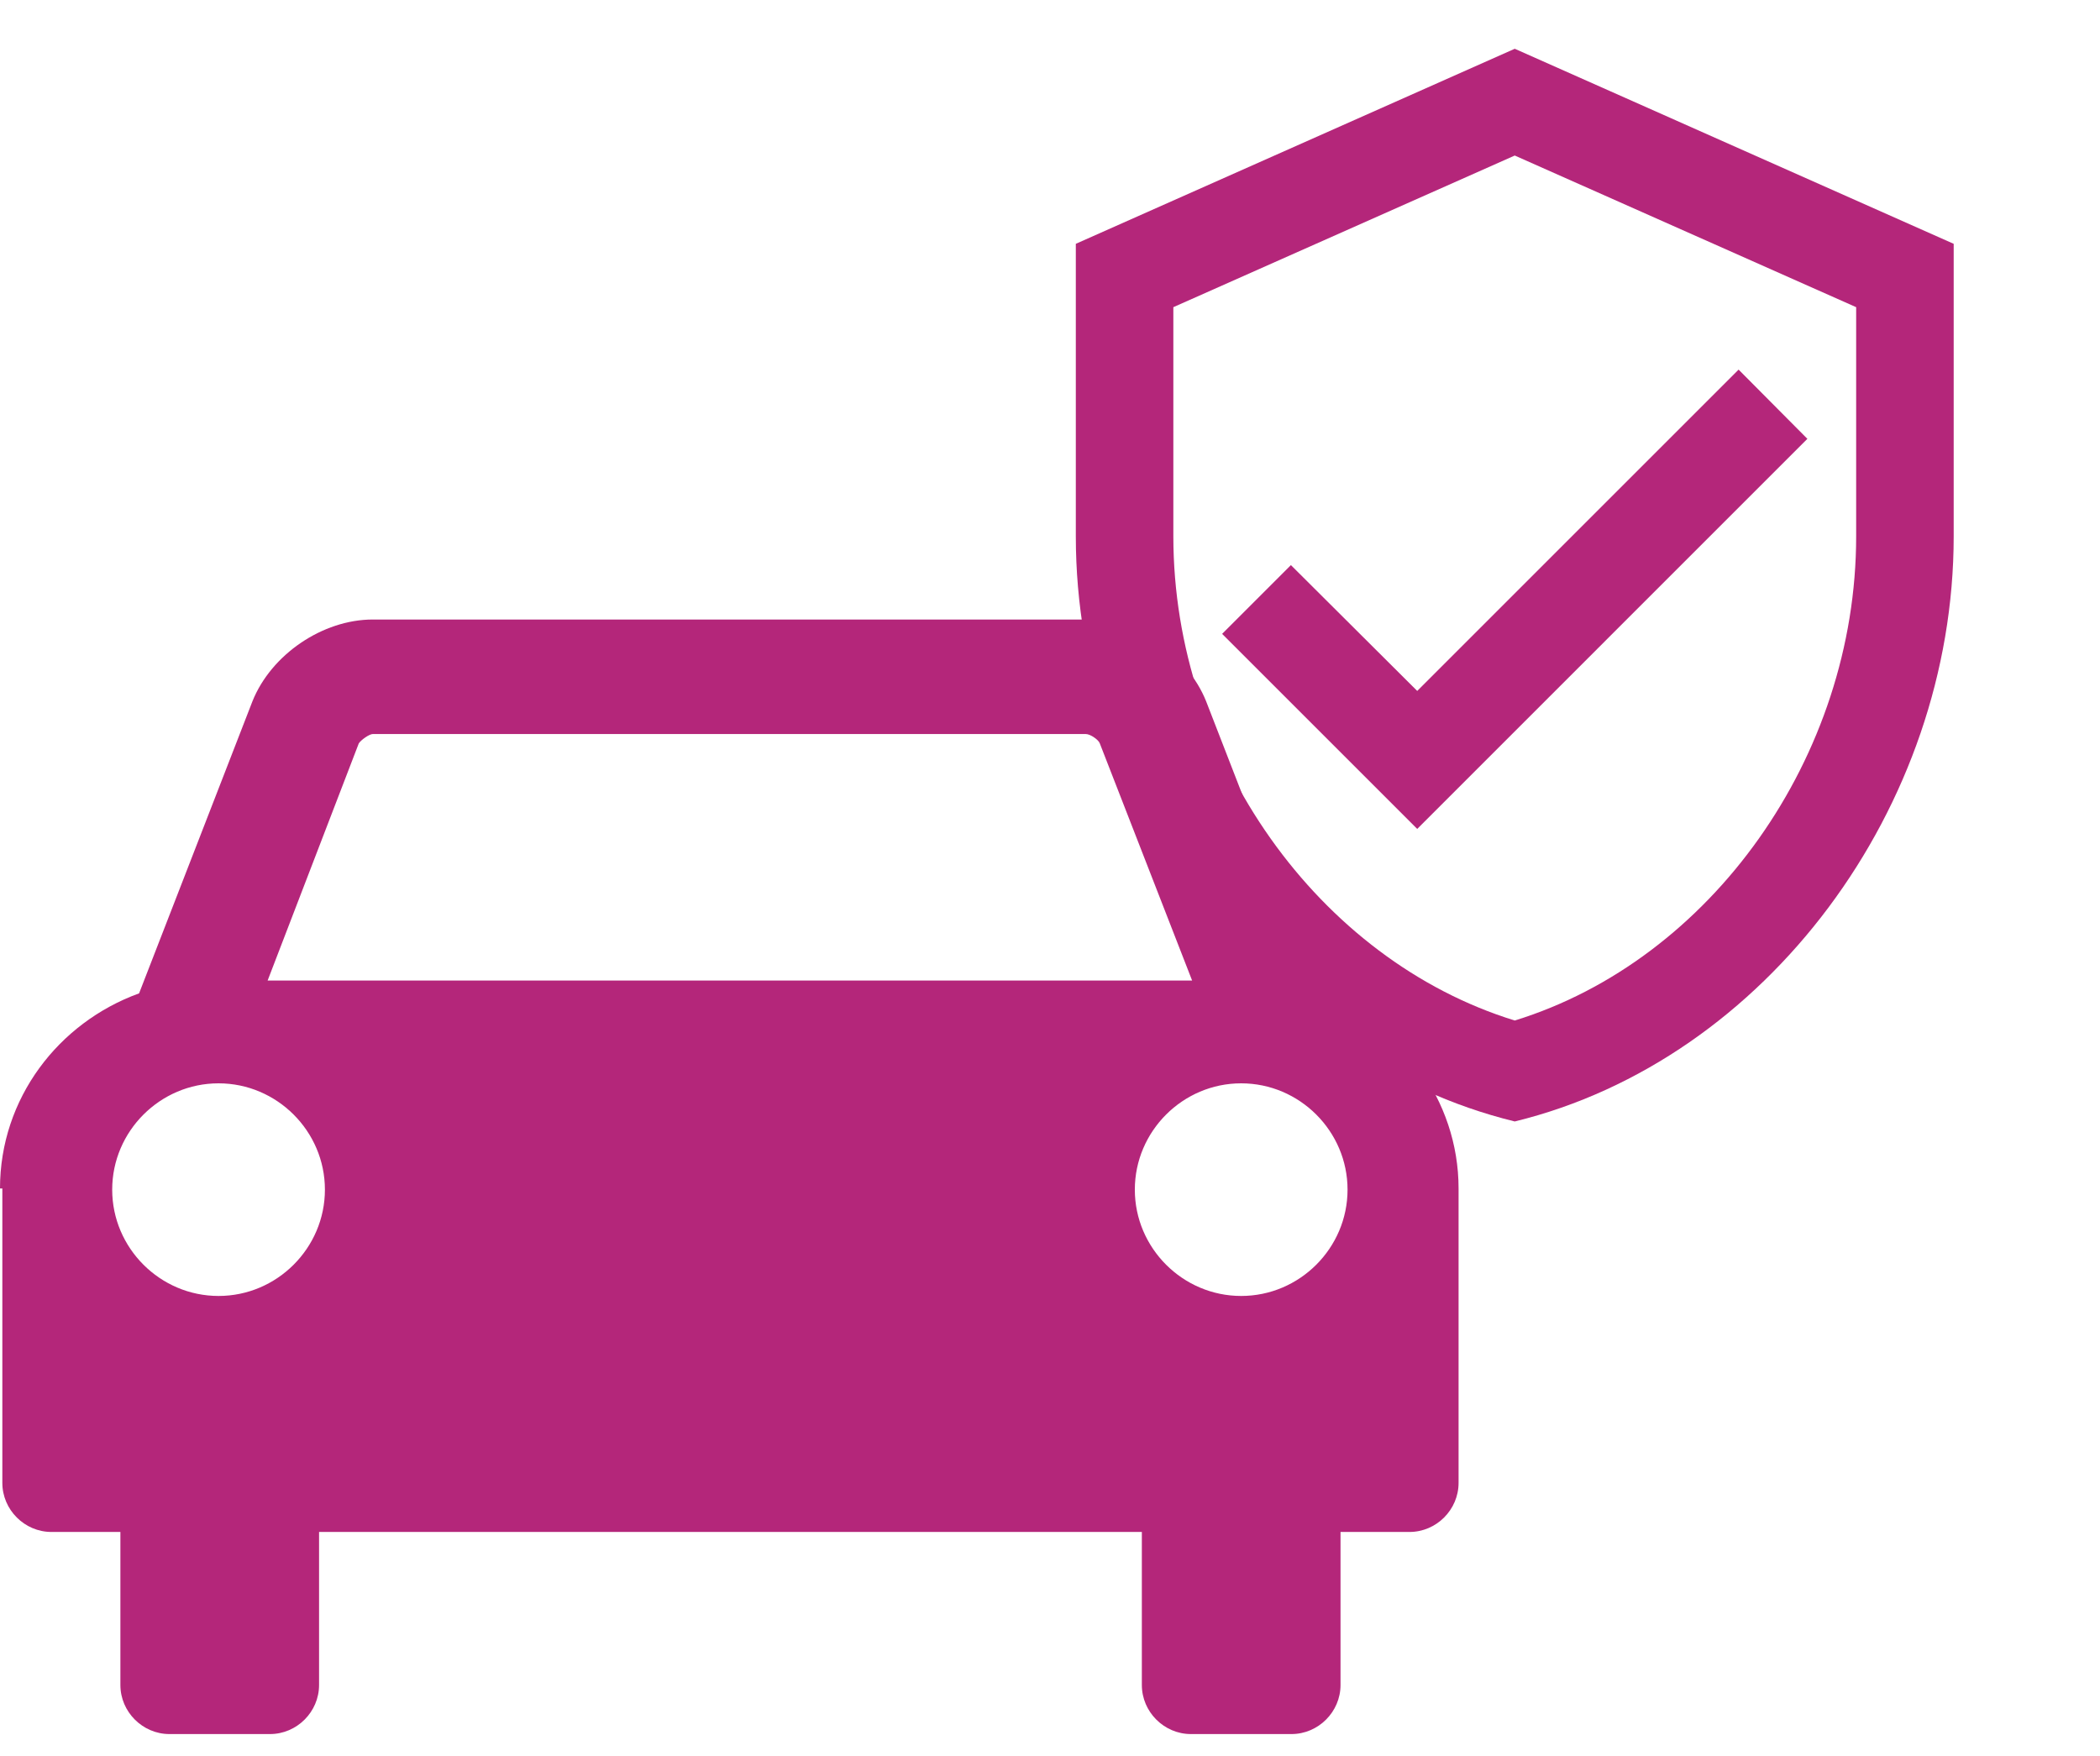
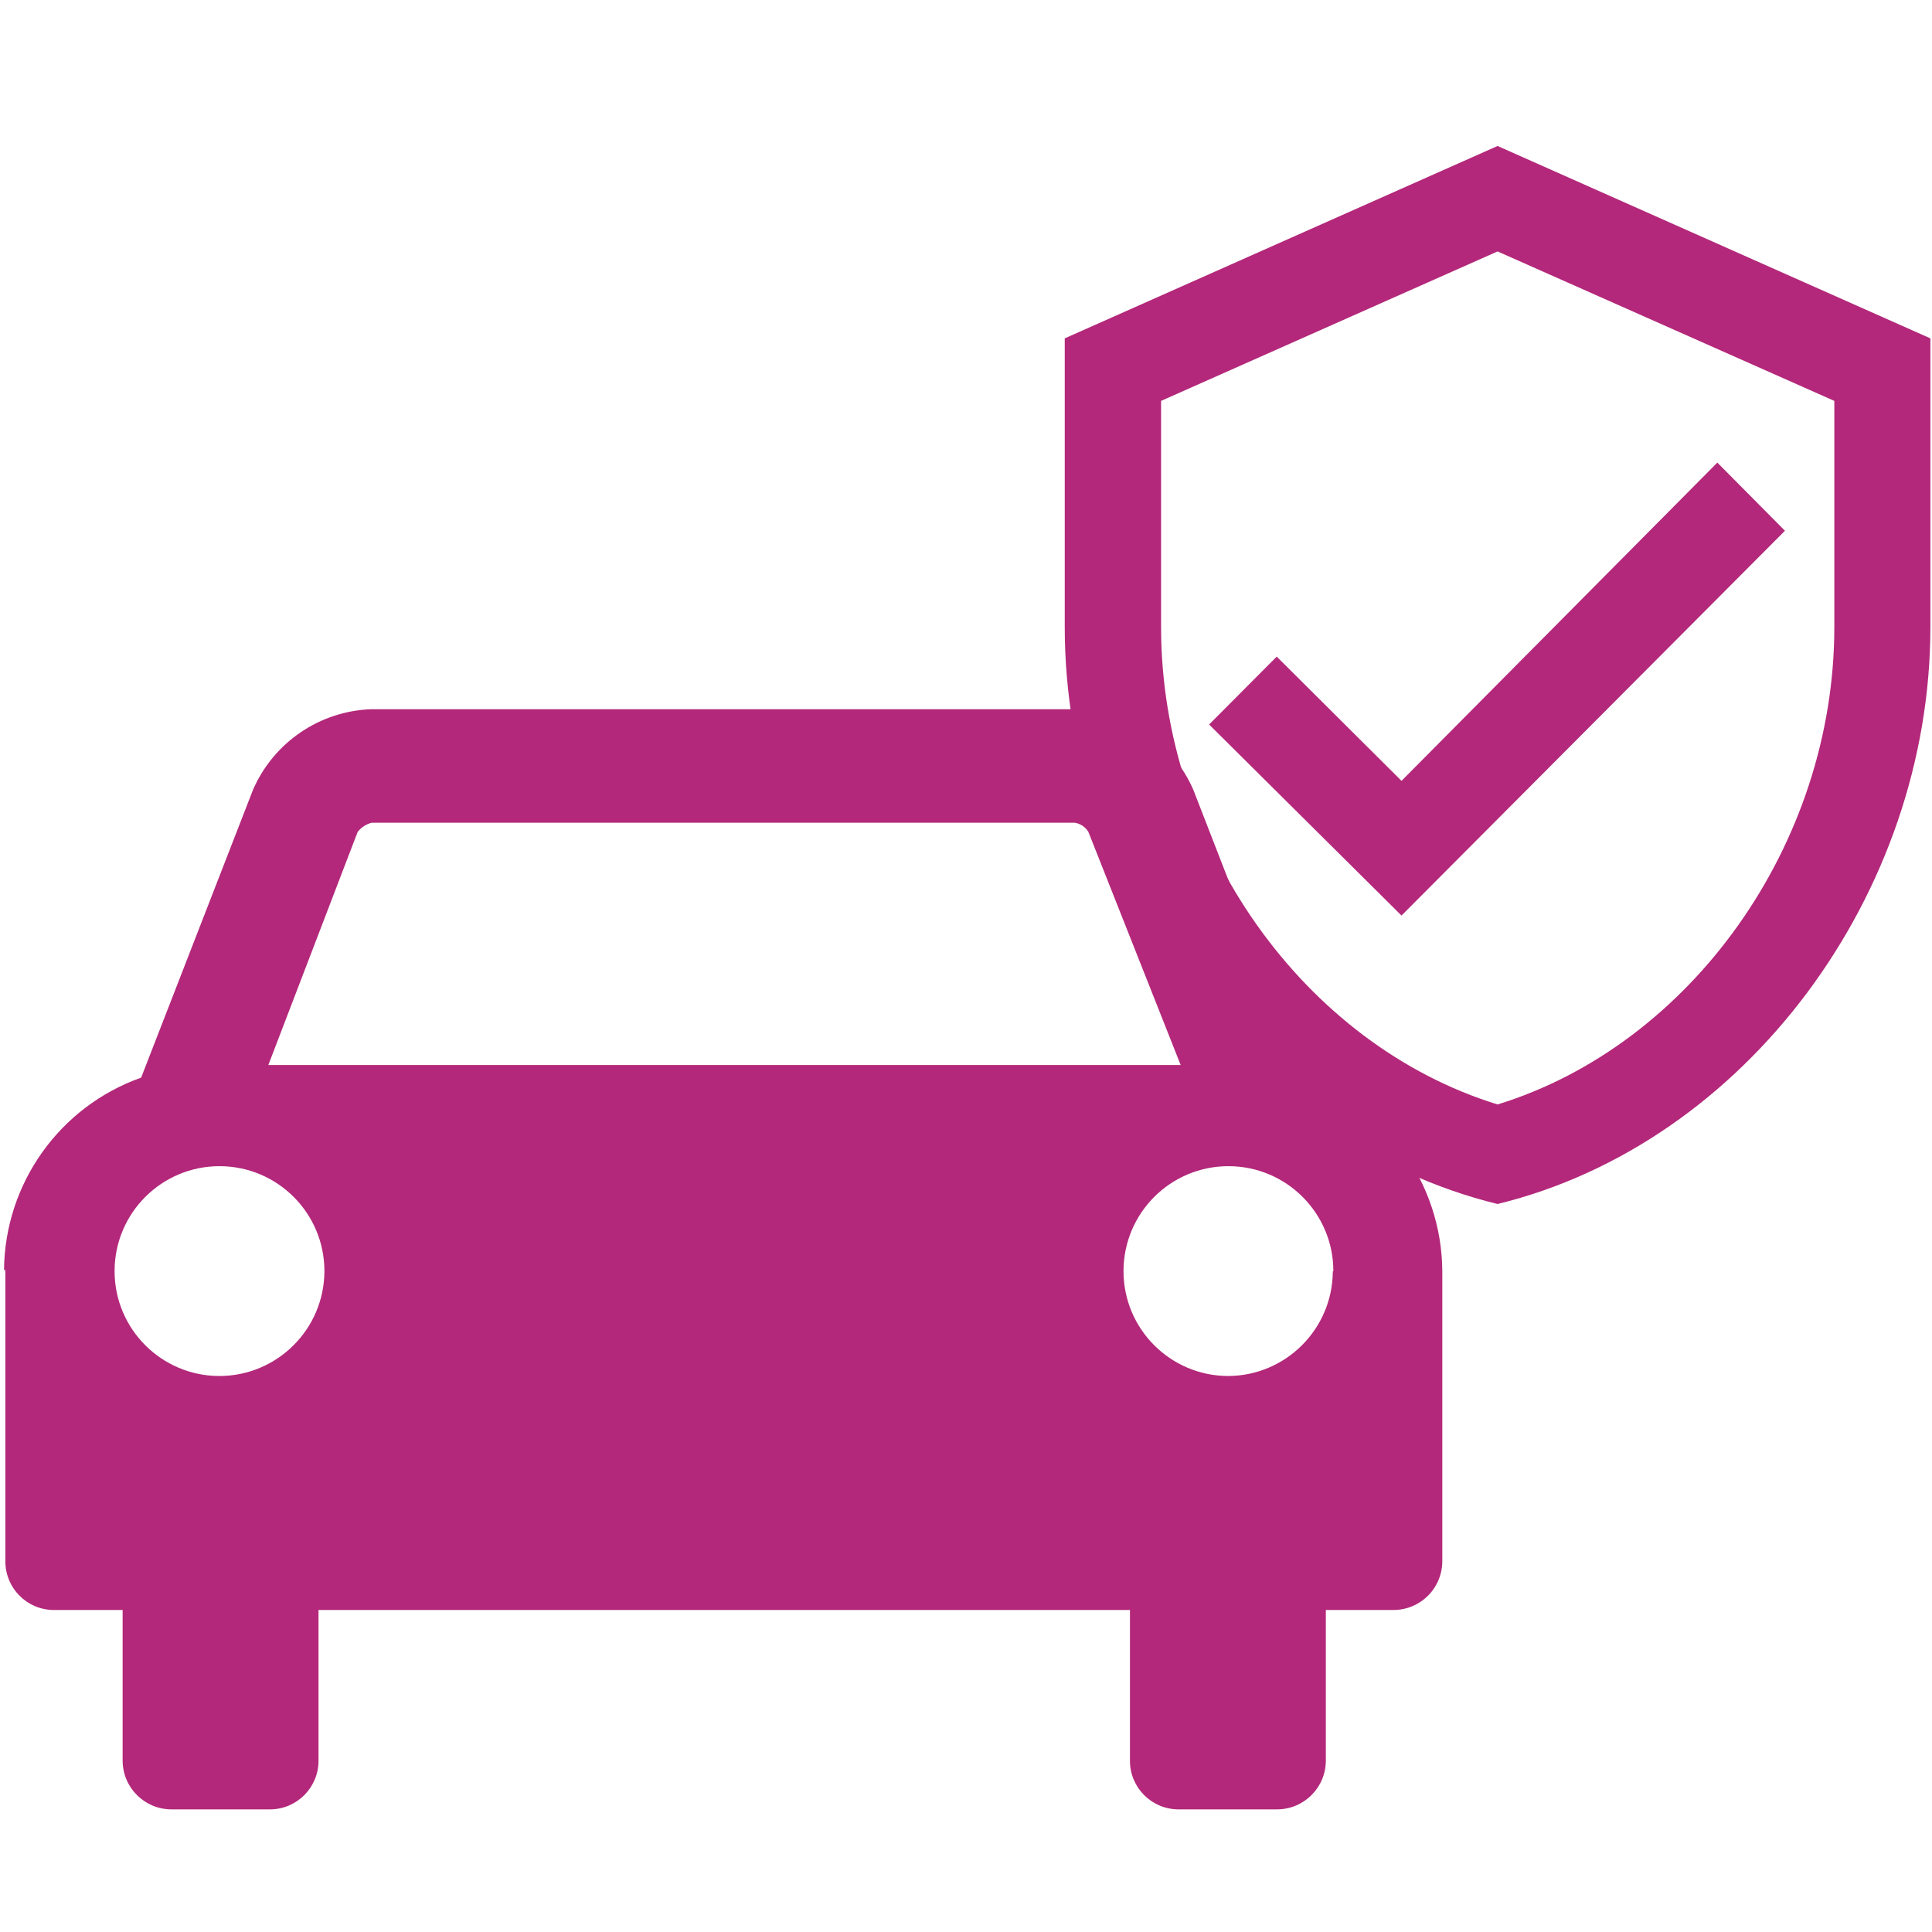
- <svg xmlns="http://www.w3.org/2000/svg" width="61" height="51" viewBox="0 0 61 51" fill="none">
-   <path d="M0 34.531C0 31.917 1.697 29.711 4.04 28.862L7.333 20.376C7.876 19.018 9.37 18 10.83 18H31.538C32.998 18 34.492 19.018 35.035 20.376L38.328 28.862C40.67 29.711 42.368 31.951 42.368 34.531V43.085C42.368 43.866 41.723 44.511 40.942 44.511H38.939V48.958C38.939 49.738 38.294 50.383 37.513 50.383H34.594C33.813 50.383 33.168 49.738 33.168 48.958V44.511H9.268V48.958C9.268 49.738 8.623 50.383 7.842 50.383H4.923C4.142 50.383 3.497 49.738 3.497 48.958V44.511H1.494C0.713 44.511 0.068 43.866 0.068 43.085V34.531H0ZM9.438 34.565C9.438 32.868 8.046 31.476 6.348 31.476C4.651 31.476 3.259 32.868 3.259 34.565C3.259 36.262 4.651 37.654 6.348 37.654C8.046 37.654 9.438 36.262 9.438 34.565ZM7.774 28.489H34.628L31.946 21.598C31.912 21.496 31.674 21.327 31.538 21.327H10.83C10.728 21.327 10.49 21.496 10.422 21.598L7.774 28.489ZM39.143 34.565C39.143 32.868 37.751 31.476 36.053 31.476C34.356 31.476 32.964 32.868 32.964 34.565C32.964 36.262 34.356 37.654 36.053 37.654C37.751 37.654 39.143 36.262 39.143 34.565Z" fill="#B4267A" />
-   <path fill-rule="evenodd" clip-rule="evenodd" d="M44 1.417L31.25 7.084V15.584C31.25 23.446 36.69 30.799 44 32.584C51.31 30.799 56.75 23.446 56.75 15.584V7.084L44 1.417ZM53.917 15.584C53.917 21.987 49.695 27.895 44 29.651C38.305 27.895 34.083 21.987 34.083 15.584V8.925L44 4.519L53.917 8.925V15.584ZM35.5 18.417L37.498 16.419L41.167 20.075L50.502 10.739L52.5 12.75L41.167 24.084L35.5 18.417Z" fill="#B4267A" />
+ <svg xmlns="http://www.w3.org/2000/svg" id="Layer_1" data-name="Layer 1" viewBox="0 0 72 72">
+   <defs>
+     <style>.cls-1,.cls-2{fill:#b3287a;}.cls-2{fill-rule:evenodd;}</style>
+   </defs>
+   <path class="cls-1" d="M.15,47.33a7.68,7.68,0,0,1,5.11-7.17L9.43,29.43a5,5,0,0,1,4.42-3h26.2a5,5,0,0,1,4.42,3l4.17,10.73a7.72,7.72,0,0,1,5.11,7.17V58.16A1.82,1.82,0,0,1,51.94,60H49.41v5.62a1.82,1.82,0,0,1-1.81,1.81H43.91a1.81,1.81,0,0,1-1.8-1.81V60H11.87v5.62a1.81,1.81,0,0,1-1.8,1.81H6.38a1.82,1.82,0,0,1-1.81-1.81V60H2a1.81,1.81,0,0,1-1.8-1.8V47.33Zm11.94.05a3.91,3.91,0,1,0-3.91,3.9A3.92,3.92,0,0,0,12.09,47.38ZM10,39.69H44L40.56,31a.73.73,0,0,0-.51-.34H13.85a1,1,0,0,0-.52.34Zm39.69,7.69a3.91,3.91,0,1,0-3.91,3.9A3.92,3.92,0,0,0,49.67,47.38Z" />
+   <path class="cls-2" d="M55.81,5.44,39.68,12.61V23.37c0,9.94,6.88,19.24,16.13,21.5,9.25-2.26,16.13-11.56,16.13-21.5V12.61ZM68.36,23.37c0,8.1-5.35,15.57-12.55,17.79-7.2-2.22-12.54-9.69-12.54-17.79V14.94L55.81,9.37l12.55,5.57ZM45.06,27l2.52-2.53,4.65,4.63L64,17.24l2.52,2.54L52.23,34.12Z" />
</svg>
